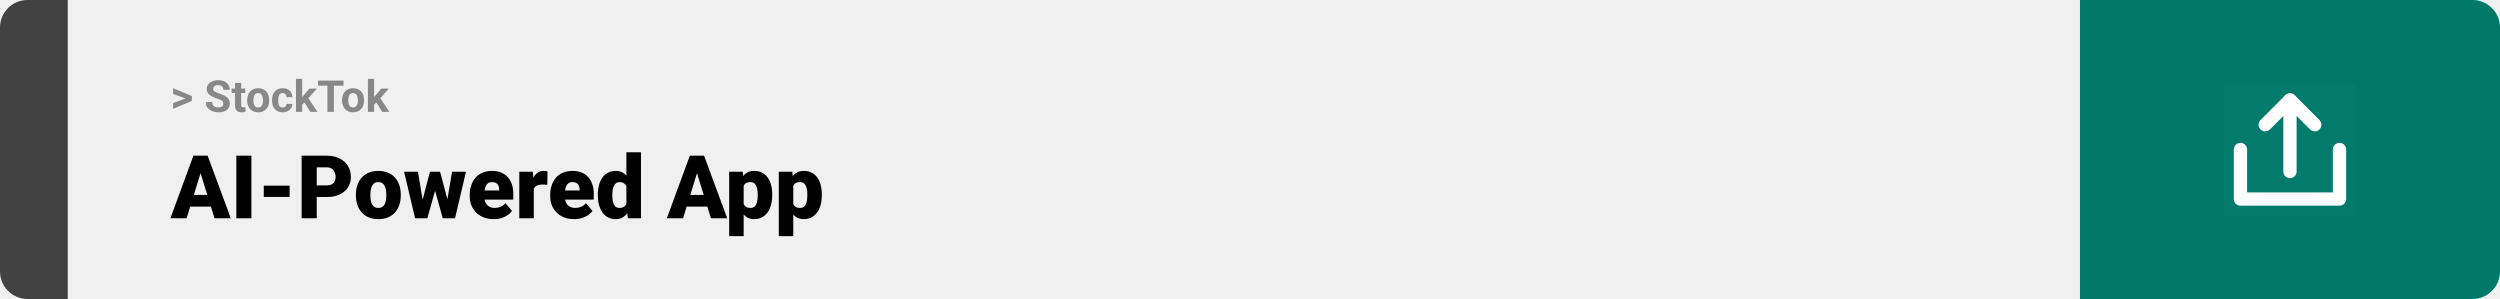
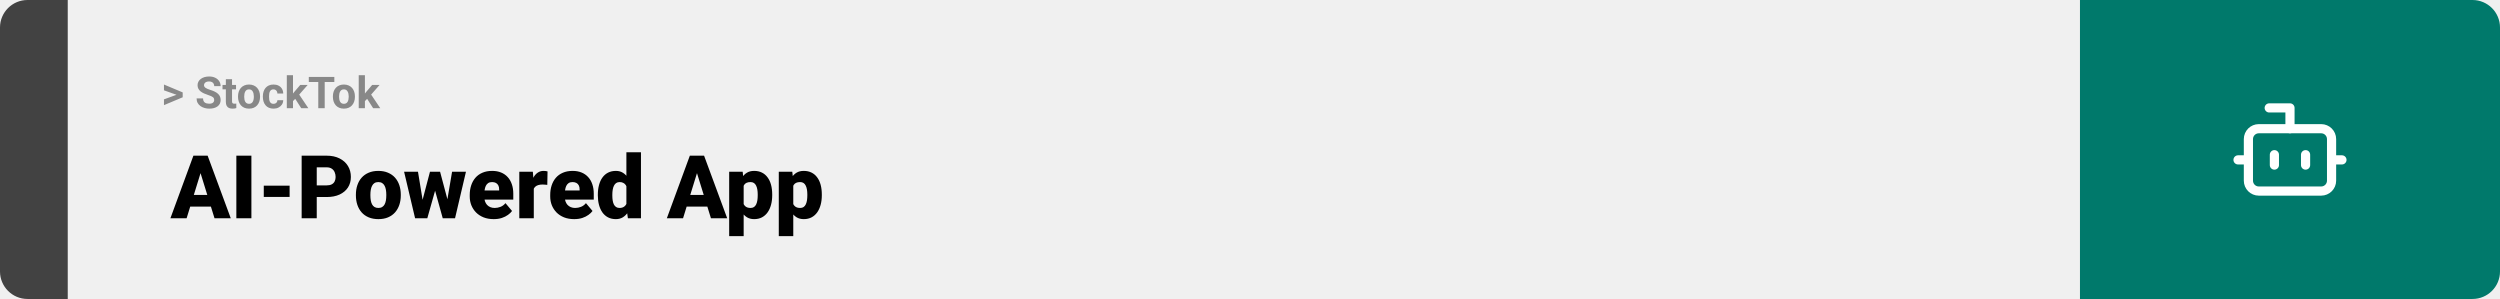
<svg xmlns="http://www.w3.org/2000/svg" width="1363" height="163" viewBox="0 0 1363 163" fill="none">
-   <path d="M0 15C0 6.716 6.716 0 15 0H37V163H15C6.716 163 0 156.284 0 148V15Z" fill="#424242" />
-   <rect width="1097" height="163" transform="translate(37)" fill="#F0F0F0" />
-   <path d="M101.906 53.922L94.394 51.238V48.086L104.602 52.375V54.637L101.906 53.922ZM94.394 56.172L101.918 53.43L104.602 52.785V55.035L94.394 59.324V56.172ZM121.781 56.535C121.781 56.23 121.734 55.957 121.641 55.715C121.555 55.465 121.391 55.238 121.148 55.035C120.906 54.824 120.566 54.617 120.129 54.414C119.691 54.211 119.125 54 118.43 53.781C117.656 53.531 116.922 53.25 116.227 52.938C115.539 52.625 114.93 52.262 114.398 51.848C113.875 51.426 113.461 50.938 113.156 50.383C112.859 49.828 112.711 49.184 112.711 48.449C112.711 47.738 112.867 47.094 113.18 46.516C113.492 45.93 113.93 45.43 114.492 45.016C115.055 44.594 115.719 44.27 116.484 44.043C117.258 43.816 118.105 43.703 119.027 43.703C120.285 43.703 121.383 43.93 122.32 44.383C123.258 44.836 123.984 45.457 124.5 46.246C125.023 47.035 125.285 47.938 125.285 48.953H121.793C121.793 48.453 121.688 48.016 121.477 47.641C121.273 47.258 120.961 46.957 120.539 46.738C120.125 46.52 119.602 46.41 118.969 46.41C118.359 46.41 117.852 46.504 117.445 46.691C117.039 46.871 116.734 47.117 116.531 47.43C116.328 47.734 116.227 48.078 116.227 48.461C116.227 48.75 116.297 49.012 116.438 49.246C116.586 49.48 116.805 49.699 117.094 49.902C117.383 50.105 117.738 50.297 118.16 50.477C118.582 50.656 119.07 50.832 119.625 51.004C120.555 51.285 121.371 51.602 122.074 51.953C122.785 52.305 123.379 52.699 123.855 53.137C124.332 53.574 124.691 54.07 124.934 54.625C125.176 55.18 125.297 55.809 125.297 56.512C125.297 57.254 125.152 57.918 124.863 58.504C124.574 59.09 124.156 59.586 123.609 59.992C123.062 60.398 122.41 60.707 121.652 60.918C120.895 61.129 120.047 61.234 119.109 61.234C118.266 61.234 117.434 61.125 116.613 60.906C115.793 60.68 115.047 60.34 114.375 59.887C113.711 59.434 113.18 58.855 112.781 58.152C112.383 57.449 112.184 56.617 112.184 55.656H115.711C115.711 56.188 115.793 56.637 115.957 57.004C116.121 57.371 116.352 57.668 116.648 57.895C116.953 58.121 117.312 58.285 117.727 58.387C118.148 58.488 118.609 58.539 119.109 58.539C119.719 58.539 120.219 58.453 120.609 58.281C121.008 58.109 121.301 57.871 121.488 57.566C121.684 57.262 121.781 56.918 121.781 56.535ZM133.688 48.32V50.711H126.305V48.32H133.688ZM128.133 45.191H131.508V57.18C131.508 57.547 131.555 57.828 131.648 58.023C131.75 58.219 131.898 58.355 132.094 58.434C132.289 58.504 132.535 58.539 132.832 58.539C133.043 58.539 133.23 58.531 133.395 58.516C133.566 58.492 133.711 58.469 133.828 58.445L133.84 60.93C133.551 61.023 133.238 61.098 132.902 61.152C132.566 61.207 132.195 61.234 131.789 61.234C131.047 61.234 130.398 61.113 129.844 60.871C129.297 60.621 128.875 60.223 128.578 59.676C128.281 59.129 128.133 58.41 128.133 57.52V45.191ZM134.766 54.789V54.543C134.766 53.613 134.898 52.758 135.164 51.977C135.43 51.188 135.816 50.504 136.324 49.926C136.832 49.348 137.457 48.898 138.199 48.578C138.941 48.25 139.793 48.086 140.754 48.086C141.715 48.086 142.57 48.25 143.32 48.578C144.07 48.898 144.699 49.348 145.207 49.926C145.723 50.504 146.113 51.188 146.379 51.977C146.645 52.758 146.777 53.613 146.777 54.543V54.789C146.777 55.711 146.645 56.566 146.379 57.355C146.113 58.137 145.723 58.82 145.207 59.406C144.699 59.984 144.074 60.434 143.332 60.754C142.59 61.074 141.738 61.234 140.777 61.234C139.816 61.234 138.961 61.074 138.211 60.754C137.469 60.434 136.84 59.984 136.324 59.406C135.816 58.82 135.43 58.137 135.164 57.355C134.898 56.566 134.766 55.711 134.766 54.789ZM138.141 54.543V54.789C138.141 55.32 138.188 55.816 138.281 56.277C138.375 56.738 138.523 57.145 138.727 57.496C138.938 57.84 139.211 58.109 139.547 58.305C139.883 58.5 140.293 58.598 140.777 58.598C141.246 58.598 141.648 58.5 141.984 58.305C142.32 58.109 142.59 57.84 142.793 57.496C142.996 57.145 143.145 56.738 143.238 56.277C143.34 55.816 143.391 55.32 143.391 54.789V54.543C143.391 54.027 143.34 53.543 143.238 53.09C143.145 52.629 142.992 52.223 142.781 51.871C142.578 51.512 142.309 51.23 141.973 51.027C141.637 50.824 141.23 50.723 140.754 50.723C140.277 50.723 139.871 50.824 139.535 51.027C139.207 51.23 138.938 51.512 138.727 51.871C138.523 52.223 138.375 52.629 138.281 53.09C138.188 53.543 138.141 54.027 138.141 54.543ZM154.09 58.598C154.504 58.598 154.871 58.52 155.191 58.363C155.512 58.199 155.762 57.973 155.941 57.684C156.129 57.387 156.227 57.039 156.234 56.641H159.41C159.402 57.531 159.164 58.324 158.695 59.02C158.227 59.707 157.598 60.25 156.809 60.648C156.02 61.039 155.137 61.234 154.16 61.234C153.176 61.234 152.316 61.07 151.582 60.742C150.855 60.414 150.25 59.961 149.766 59.383C149.281 58.797 148.918 58.117 148.676 57.344C148.434 56.562 148.312 55.727 148.312 54.836V54.496C148.312 53.598 148.434 52.762 148.676 51.988C148.918 51.207 149.281 50.527 149.766 49.949C150.25 49.363 150.855 48.906 151.582 48.578C152.309 48.25 153.16 48.086 154.137 48.086C155.176 48.086 156.086 48.285 156.867 48.684C157.656 49.082 158.273 49.652 158.719 50.395C159.172 51.129 159.402 52 159.41 53.008H156.234C156.227 52.586 156.137 52.203 155.965 51.859C155.801 51.516 155.559 51.242 155.238 51.039C154.926 50.828 154.539 50.723 154.078 50.723C153.586 50.723 153.184 50.828 152.871 51.039C152.559 51.242 152.316 51.523 152.145 51.883C151.973 52.234 151.852 52.637 151.781 53.09C151.719 53.535 151.688 54.004 151.688 54.496V54.836C151.688 55.328 151.719 55.801 151.781 56.254C151.844 56.707 151.961 57.109 152.133 57.461C152.312 57.812 152.559 58.09 152.871 58.293C153.184 58.496 153.59 58.598 154.09 58.598ZM164.742 42.988V61H161.367V42.988H164.742ZM172.734 48.32L167.227 54.602L164.273 57.59L163.043 55.152L165.387 52.176L168.68 48.32H172.734ZM169.23 61L165.48 55.141L167.812 53.102L173.121 61H169.23ZM182.027 43.938V61H178.523V43.938H182.027ZM187.277 43.938V46.691H173.355V43.938H187.277ZM186.492 54.789V54.543C186.492 53.613 186.625 52.758 186.891 51.977C187.156 51.188 187.543 50.504 188.051 49.926C188.559 49.348 189.184 48.898 189.926 48.578C190.668 48.25 191.52 48.086 192.48 48.086C193.441 48.086 194.297 48.25 195.047 48.578C195.797 48.898 196.426 49.348 196.934 49.926C197.449 50.504 197.84 51.188 198.105 51.977C198.371 52.758 198.504 53.613 198.504 54.543V54.789C198.504 55.711 198.371 56.566 198.105 57.355C197.84 58.137 197.449 58.82 196.934 59.406C196.426 59.984 195.801 60.434 195.059 60.754C194.316 61.074 193.465 61.234 192.504 61.234C191.543 61.234 190.688 61.074 189.938 60.754C189.195 60.434 188.566 59.984 188.051 59.406C187.543 58.82 187.156 58.137 186.891 57.355C186.625 56.566 186.492 55.711 186.492 54.789ZM189.867 54.543V54.789C189.867 55.32 189.914 55.816 190.008 56.277C190.102 56.738 190.25 57.145 190.453 57.496C190.664 57.84 190.938 58.109 191.273 58.305C191.609 58.5 192.02 58.598 192.504 58.598C192.973 58.598 193.375 58.5 193.711 58.305C194.047 58.109 194.316 57.84 194.52 57.496C194.723 57.145 194.871 56.738 194.965 56.277C195.066 55.816 195.117 55.32 195.117 54.789V54.543C195.117 54.027 195.066 53.543 194.965 53.09C194.871 52.629 194.719 52.223 194.508 51.871C194.305 51.512 194.035 51.23 193.699 51.027C193.363 50.824 192.957 50.723 192.48 50.723C192.004 50.723 191.598 50.824 191.262 51.027C190.934 51.23 190.664 51.512 190.453 51.871C190.25 52.223 190.102 52.629 190.008 53.09C189.914 53.543 189.867 54.027 189.867 54.543ZM203.953 42.988V61H200.578V42.988H203.953ZM211.945 48.32L206.438 54.602L203.484 57.59L202.254 55.152L204.598 52.176L207.891 48.32H211.945ZM208.441 61L204.691 55.141L207.023 53.102L212.332 61H208.441Z" fill="#888888" />
-   <path d="M110.062 92.047L101.742 119H92.906L105.445 84.875H111.047L110.062 92.047ZM116.953 119L108.609 92.047L107.531 84.875H113.203L125.812 119H116.953ZM116.625 106.273V112.625H99.117V106.273H116.625ZM137.062 84.875V119H128.859V84.875H137.062ZM157.898 101.234V107.352H143.812V101.234H157.898ZM178.078 107.422H169.594V101.07H178.078C179.234 101.07 180.172 100.875 180.891 100.484C181.609 100.094 182.133 99.555 182.461 98.867C182.805 98.164 182.977 97.375 182.977 96.5C182.977 95.562 182.805 94.695 182.461 93.898C182.133 93.102 181.609 92.461 180.891 91.977C180.172 91.477 179.234 91.227 178.078 91.227H172.688V119H164.461V84.875H178.078C180.812 84.875 183.164 85.375 185.133 86.375C187.117 87.375 188.641 88.75 189.703 90.5C190.766 92.234 191.297 94.219 191.297 96.453C191.297 98.656 190.766 100.578 189.703 102.219C188.641 103.859 187.117 105.141 185.133 106.062C183.164 106.969 180.812 107.422 178.078 107.422ZM194.039 106.578V106.086C194.039 104.227 194.305 102.516 194.836 100.953C195.367 99.375 196.148 98.008 197.18 96.852C198.211 95.695 199.484 94.797 201 94.156C202.516 93.5 204.266 93.172 206.25 93.172C208.25 93.172 210.008 93.5 211.523 94.156C213.055 94.797 214.336 95.695 215.367 96.852C216.398 98.008 217.18 99.375 217.711 100.953C218.242 102.516 218.508 104.227 218.508 106.086V106.578C218.508 108.422 218.242 110.133 217.711 111.711C217.18 113.273 216.398 114.641 215.367 115.812C214.336 116.969 213.062 117.867 211.547 118.508C210.031 119.148 208.281 119.469 206.297 119.469C204.312 119.469 202.555 119.148 201.023 118.508C199.492 117.867 198.211 116.969 197.18 115.812C196.148 114.641 195.367 113.273 194.836 111.711C194.305 110.133 194.039 108.422 194.039 106.578ZM201.938 106.086V106.578C201.938 107.531 202.008 108.422 202.148 109.25C202.289 110.078 202.523 110.805 202.852 111.43C203.18 112.039 203.625 112.516 204.188 112.859C204.75 113.203 205.453 113.375 206.297 113.375C207.125 113.375 207.812 113.203 208.359 112.859C208.922 112.516 209.367 112.039 209.695 111.43C210.023 110.805 210.258 110.078 210.398 109.25C210.539 108.422 210.609 107.531 210.609 106.578V106.086C210.609 105.164 210.539 104.297 210.398 103.484C210.258 102.656 210.023 101.93 209.695 101.305C209.367 100.664 208.922 100.164 208.359 99.805C207.797 99.445 207.094 99.266 206.25 99.266C205.422 99.266 204.727 99.445 204.164 99.805C203.617 100.164 203.18 100.664 202.852 101.305C202.523 101.93 202.289 102.656 202.148 103.484C202.008 104.297 201.938 105.164 201.938 106.086ZM229.734 111.453L234.422 93.641H239.367L237.609 102.57L232.969 119H229.008L229.734 111.453ZM227.883 93.641L230.789 111.312L231.117 119H226.312L220.312 93.641H227.883ZM243.539 110.938L246.469 93.641H254.039L248.086 119H243.281L243.539 110.938ZM239.93 93.641L244.664 111.406L245.391 119H241.383L236.836 102.617L235.148 93.641H239.93ZM269.18 119.469C267.117 119.469 265.273 119.148 263.648 118.508C262.023 117.852 260.648 116.953 259.523 115.812C258.414 114.672 257.562 113.359 256.969 111.875C256.391 110.391 256.102 108.82 256.102 107.164V106.273C256.102 104.414 256.359 102.695 256.875 101.117C257.391 99.523 258.156 98.133 259.172 96.945C260.188 95.758 261.461 94.836 262.992 94.18C264.523 93.508 266.305 93.172 268.336 93.172C270.133 93.172 271.742 93.461 273.164 94.039C274.586 94.617 275.789 95.445 276.773 96.523C277.773 97.602 278.531 98.906 279.047 100.438C279.578 101.969 279.844 103.688 279.844 105.594V108.805H259.125V103.859H272.133V103.25C272.148 102.406 272 101.688 271.688 101.094C271.391 100.5 270.953 100.047 270.375 99.734C269.797 99.422 269.094 99.266 268.266 99.266C267.406 99.266 266.695 99.453 266.133 99.828C265.586 100.203 265.156 100.719 264.844 101.375C264.547 102.016 264.336 102.758 264.211 103.602C264.086 104.445 264.023 105.336 264.023 106.273V107.164C264.023 108.102 264.148 108.953 264.398 109.719C264.664 110.484 265.039 111.141 265.523 111.688C266.023 112.219 266.617 112.633 267.305 112.93C268.008 113.227 268.805 113.375 269.695 113.375C270.773 113.375 271.836 113.172 272.883 112.766C273.93 112.359 274.828 111.688 275.578 110.75L279.164 115.016C278.648 115.75 277.914 116.461 276.961 117.148C276.023 117.836 274.898 118.398 273.586 118.836C272.273 119.258 270.805 119.469 269.18 119.469ZM291.023 99.922V119H283.125V93.641H290.508L291.023 99.922ZM298.523 93.453L298.383 100.789C298.07 100.758 297.648 100.719 297.117 100.672C296.586 100.625 296.141 100.602 295.781 100.602C294.859 100.602 294.062 100.711 293.391 100.93C292.734 101.133 292.188 101.445 291.75 101.867C291.328 102.273 291.016 102.789 290.812 103.414C290.625 104.039 290.539 104.766 290.555 105.594L289.125 104.656C289.125 102.953 289.289 101.406 289.617 100.016C289.961 98.609 290.445 97.398 291.07 96.383C291.695 95.352 292.453 94.562 293.344 94.016C294.234 93.453 295.234 93.172 296.344 93.172C296.734 93.172 297.117 93.195 297.492 93.242C297.883 93.289 298.227 93.359 298.523 93.453ZM313.055 119.469C310.992 119.469 309.148 119.148 307.523 118.508C305.898 117.852 304.523 116.953 303.398 115.812C302.289 114.672 301.438 113.359 300.844 111.875C300.266 110.391 299.977 108.82 299.977 107.164V106.273C299.977 104.414 300.234 102.695 300.75 101.117C301.266 99.523 302.031 98.133 303.047 96.945C304.062 95.758 305.336 94.836 306.867 94.18C308.398 93.508 310.18 93.172 312.211 93.172C314.008 93.172 315.617 93.461 317.039 94.039C318.461 94.617 319.664 95.445 320.648 96.523C321.648 97.602 322.406 98.906 322.922 100.438C323.453 101.969 323.719 103.688 323.719 105.594V108.805H303V103.859H316.008V103.25C316.023 102.406 315.875 101.688 315.562 101.094C315.266 100.5 314.828 100.047 314.25 99.734C313.672 99.422 312.969 99.266 312.141 99.266C311.281 99.266 310.57 99.453 310.008 99.828C309.461 100.203 309.031 100.719 308.719 101.375C308.422 102.016 308.211 102.758 308.086 103.602C307.961 104.445 307.898 105.336 307.898 106.273V107.164C307.898 108.102 308.023 108.953 308.273 109.719C308.539 110.484 308.914 111.141 309.398 111.688C309.898 112.219 310.492 112.633 311.18 112.93C311.883 113.227 312.68 113.375 313.57 113.375C314.648 113.375 315.711 113.172 316.758 112.766C317.805 112.359 318.703 111.688 319.453 110.75L323.039 115.016C322.523 115.75 321.789 116.461 320.836 117.148C319.898 117.836 318.773 118.398 317.461 118.836C316.148 119.258 314.68 119.469 313.055 119.469ZM341.508 113.188V83H349.453V119H342.328L341.508 113.188ZM325.945 106.625V106.133C325.945 104.211 326.156 102.461 326.578 100.883C327 99.289 327.625 97.922 328.453 96.781C329.281 95.625 330.312 94.734 331.547 94.109C332.781 93.484 334.203 93.172 335.812 93.172C337.25 93.172 338.508 93.508 339.586 94.18C340.664 94.836 341.586 95.758 342.352 96.945C343.117 98.133 343.742 99.523 344.227 101.117C344.711 102.695 345.078 104.398 345.328 106.227V106.812C345.078 108.531 344.711 110.156 344.227 111.688C343.742 113.203 343.117 114.547 342.352 115.719C341.586 116.891 340.656 117.812 339.562 118.484C338.484 119.141 337.219 119.469 335.766 119.469C334.156 119.469 332.734 119.148 331.5 118.508C330.281 117.867 329.258 116.969 328.43 115.812C327.617 114.656 327 113.297 326.578 111.734C326.156 110.172 325.945 108.469 325.945 106.625ZM333.844 106.133V106.625C333.844 107.578 333.906 108.461 334.031 109.273C334.156 110.086 334.367 110.805 334.664 111.43C334.977 112.039 335.383 112.516 335.883 112.859C336.398 113.203 337.031 113.375 337.781 113.375C338.797 113.375 339.633 113.133 340.289 112.648C340.961 112.164 341.453 111.477 341.766 110.586C342.094 109.695 342.234 108.648 342.188 107.445V105.594C342.219 104.562 342.148 103.656 341.977 102.875C341.805 102.078 341.531 101.414 341.156 100.883C340.797 100.352 340.336 99.953 339.773 99.688C339.227 99.406 338.578 99.266 337.828 99.266C337.094 99.266 336.469 99.438 335.953 99.781C335.453 100.125 335.047 100.609 334.734 101.234C334.422 101.844 334.195 102.57 334.055 103.414C333.914 104.242 333.844 105.148 333.844 106.133ZM380.719 92.047L372.398 119H363.562L376.102 84.875H381.703L380.719 92.047ZM387.609 119L379.266 92.047L378.188 84.875H383.859L396.469 119H387.609ZM387.281 106.273V112.625H369.773V106.273H387.281ZM405.445 98.516V128.75H397.547V93.641H404.906L405.445 98.516ZM421.008 106.016V106.508C421.008 108.352 420.797 110.062 420.375 111.641C419.953 113.219 419.328 114.594 418.5 115.766C417.672 116.938 416.641 117.852 415.406 118.508C414.188 119.148 412.773 119.469 411.164 119.469C409.648 119.469 408.344 119.133 407.25 118.461C406.156 117.789 405.242 116.859 404.508 115.672C403.773 114.484 403.18 113.125 402.727 111.594C402.273 110.062 401.914 108.445 401.648 106.742V106.109C401.914 104.281 402.273 102.586 402.727 101.023C403.18 99.445 403.773 98.07 404.508 96.898C405.242 95.727 406.148 94.812 407.227 94.156C408.32 93.5 409.625 93.172 411.141 93.172C412.75 93.172 414.164 93.477 415.383 94.086C416.617 94.695 417.648 95.57 418.477 96.711C419.32 97.836 419.953 99.188 420.375 100.766C420.797 102.344 421.008 104.094 421.008 106.016ZM413.109 106.508V106.016C413.109 105.031 413.039 104.133 412.898 103.32C412.758 102.492 412.531 101.773 412.219 101.164C411.922 100.555 411.523 100.086 411.023 99.758C410.523 99.43 409.906 99.266 409.172 99.266C408.328 99.266 407.617 99.398 407.039 99.664C406.477 99.914 406.023 100.305 405.68 100.836C405.352 101.352 405.117 102 404.977 102.781C404.852 103.547 404.797 104.445 404.812 105.477V107.398C404.781 108.586 404.898 109.633 405.164 110.539C405.43 111.43 405.891 112.125 406.547 112.625C407.203 113.125 408.094 113.375 409.219 113.375C409.969 113.375 410.594 113.203 411.094 112.859C411.594 112.5 411.992 112.008 412.289 111.383C412.586 110.742 412.797 110.008 412.922 109.18C413.047 108.352 413.109 107.461 413.109 106.508ZM432.492 98.516V128.75H424.594V93.641H431.953L432.492 98.516ZM448.055 106.016V106.508C448.055 108.352 447.844 110.062 447.422 111.641C447 113.219 446.375 114.594 445.547 115.766C444.719 116.938 443.688 117.852 442.453 118.508C441.234 119.148 439.82 119.469 438.211 119.469C436.695 119.469 435.391 119.133 434.297 118.461C433.203 117.789 432.289 116.859 431.555 115.672C430.82 114.484 430.227 113.125 429.773 111.594C429.32 110.062 428.961 108.445 428.695 106.742V106.109C428.961 104.281 429.32 102.586 429.773 101.023C430.227 99.445 430.82 98.07 431.555 96.898C432.289 95.727 433.195 94.812 434.273 94.156C435.367 93.5 436.672 93.172 438.188 93.172C439.797 93.172 441.211 93.477 442.43 94.086C443.664 94.695 444.695 95.57 445.523 96.711C446.367 97.836 447 99.188 447.422 100.766C447.844 102.344 448.055 104.094 448.055 106.016ZM440.156 106.508V106.016C440.156 105.031 440.086 104.133 439.945 103.32C439.805 102.492 439.578 101.773 439.266 101.164C438.969 100.555 438.57 100.086 438.07 99.758C437.57 99.43 436.953 99.266 436.219 99.266C435.375 99.266 434.664 99.398 434.086 99.664C433.523 99.914 433.07 100.305 432.727 100.836C432.398 101.352 432.164 102 432.023 102.781C431.898 103.547 431.844 104.445 431.859 105.477V107.398C431.828 108.586 431.945 109.633 432.211 110.539C432.477 111.43 432.938 112.125 433.594 112.625C434.25 113.125 435.141 113.375 436.266 113.375C437.016 113.375 437.641 113.203 438.141 112.859C438.641 112.5 439.039 112.008 439.336 111.383C439.633 110.742 439.844 110.008 439.969 109.18C440.094 108.352 440.156 107.461 440.156 106.508Z" fill="black" />
-   <path d="M1134 0H1348C1356.28 0 1363 6.716 1363 15V148C1363 156.284 1356.28 163 1348 163H1134V0Z" fill="#00796B" />
-   <path d="M1212.5 117.5L1212.5 45.5L1284.5 45.5L1284.5 117.5L1212.5 117.5Z" fill="white" fill-opacity="0.01" />
-   <path d="M1221.5 81.513L1221.5 108.5L1275.5 108.5L1275.5 81.5" stroke="white" stroke-width="7.24" stroke-linecap="round" stroke-linejoin="round" />
-   <path d="M1262 68L1248.5 54.5L1235 68" stroke="white" stroke-width="7.24" stroke-linecap="round" stroke-linejoin="round" />
-   <path d="M1248.49 93.5L1248.49 54.5" stroke="white" stroke-width="7.24" stroke-linecap="round" stroke-linejoin="round" />
+   <g clip-path="url(#clip0_410_2)">
+     <path d="M0 15C0 6.716 6.716 0 15 0H37V163H15C6.716 163 0 156.284 0 148V15Z" fill="#424242" />
+     <path d="M1134 0H37V163H1134V0Z" fill="#F0F0F0" />
+     <path d="M110.062 92.047L101.742 119H92.906L105.445 84.875H111.047L110.062 92.047ZM116.953 119L108.609 92.047L107.531 84.875H113.203L125.812 119H116.953ZM116.625 106.273V112.625H99.117V106.273H116.625ZM137.062 84.875V119H128.859V84.875H137.062ZM157.898 101.234V107.352H143.812V101.234H157.898ZM178.078 107.422H169.594V101.07H178.078C179.234 101.07 180.172 100.875 180.891 100.484C181.609 100.094 182.133 99.555 182.461 98.867C182.805 98.164 182.977 97.375 182.977 96.5C182.977 95.562 182.805 94.695 182.461 93.898C182.133 93.102 181.609 92.461 180.891 91.977C180.172 91.477 179.234 91.227 178.078 91.227H172.688V119H164.461V84.875H178.078C180.812 84.875 183.164 85.375 185.133 86.375C187.117 87.375 188.641 88.75 189.703 90.5C190.766 92.234 191.297 94.219 191.297 96.453C191.297 98.656 190.766 100.578 189.703 102.219C188.641 103.859 187.117 105.141 185.133 106.062C183.164 106.969 180.812 107.422 178.078 107.422ZM194.039 106.578V106.086C194.039 104.227 194.305 102.516 194.836 100.953C195.367 99.375 196.148 98.008 197.18 96.852C198.211 95.695 199.484 94.797 201 94.156C202.516 93.5 204.266 93.172 206.25 93.172C208.25 93.172 210.008 93.5 211.523 94.156C213.055 94.797 214.336 95.695 215.367 96.852C216.398 98.008 217.18 99.375 217.711 100.953C218.242 102.516 218.508 104.227 218.508 106.086V106.578C218.508 108.422 218.242 110.133 217.711 111.711C217.18 113.273 216.398 114.641 215.367 115.812C214.336 116.969 213.062 117.867 211.547 118.508C210.031 119.148 208.281 119.469 206.297 119.469C204.312 119.469 202.555 119.148 201.023 118.508C199.492 117.867 198.211 116.969 197.18 115.812C196.148 114.641 195.367 113.273 194.836 111.711C194.305 110.133 194.039 108.422 194.039 106.578ZM201.938 106.086V106.578C201.938 107.531 202.008 108.422 202.148 109.25C202.289 110.078 202.523 110.805 202.852 111.43C203.18 112.039 203.625 112.516 204.188 112.859C204.75 113.203 205.453 113.375 206.297 113.375C207.125 113.375 207.812 113.203 208.359 112.859C208.922 112.516 209.367 112.039 209.695 111.43C210.023 110.805 210.258 110.078 210.398 109.25C210.539 108.422 210.609 107.531 210.609 106.578V106.086C210.609 105.164 210.539 104.297 210.398 103.484C210.258 102.656 210.023 101.93 209.695 101.305C209.367 100.664 208.922 100.164 208.359 99.805C207.797 99.445 207.094 99.266 206.25 99.266C205.422 99.266 204.727 99.445 204.164 99.805C203.617 100.164 203.18 100.664 202.852 101.305C202.523 101.93 202.289 102.656 202.148 103.484C202.008 104.297 201.938 105.164 201.938 106.086ZM229.734 111.453L234.422 93.641H239.367L237.609 102.57L232.969 119H229.008L229.734 111.453ZM227.883 93.641L230.789 111.312L231.117 119H226.312L220.312 93.641H227.883ZM243.539 110.938L246.469 93.641H254.039L248.086 119H243.281L243.539 110.938ZM239.93 93.641L244.664 111.406L245.391 119H241.383L236.836 102.617L235.148 93.641H239.93ZM269.18 119.469C267.117 119.469 265.273 119.148 263.648 118.508C262.023 117.852 260.648 116.953 259.523 115.812C258.414 114.672 257.562 113.359 256.969 111.875C256.391 110.391 256.102 108.82 256.102 107.164V106.273C256.102 104.414 256.359 102.695 256.875 101.117C257.391 99.523 258.156 98.133 259.172 96.945C260.188 95.758 261.461 94.836 262.992 94.18C264.523 93.508 266.305 93.172 268.336 93.172C270.133 93.172 271.742 93.461 273.164 94.039C274.586 94.617 275.789 95.445 276.773 96.523C277.773 97.602 278.531 98.906 279.047 100.438C279.578 101.969 279.844 103.688 279.844 105.594V108.805H259.125V103.859H272.133V103.25C272.148 102.406 272 101.688 271.688 101.094C271.391 100.5 270.953 100.047 270.375 99.734C269.797 99.422 269.094 99.266 268.266 99.266C267.406 99.266 266.695 99.453 266.133 99.828C265.586 100.203 265.156 100.719 264.844 101.375C264.547 102.016 264.336 102.758 264.211 103.602C264.086 104.445 264.023 105.336 264.023 106.273V107.164C264.023 108.102 264.148 108.953 264.398 109.719C264.664 110.484 265.039 111.141 265.523 111.688C266.023 112.219 266.617 112.633 267.305 112.93C268.008 113.227 268.805 113.375 269.695 113.375C270.773 113.375 271.836 113.172 272.883 112.766C273.93 112.359 274.828 111.688 275.578 110.75L279.164 115.016C278.648 115.75 277.914 116.461 276.961 117.148C276.023 117.836 274.898 118.398 273.586 118.836C272.273 119.258 270.805 119.469 269.18 119.469ZM291.023 99.922V119H283.125V93.641H290.508L291.023 99.922ZM298.523 93.453L298.383 100.789C298.07 100.758 297.648 100.719 297.117 100.672C296.586 100.625 296.141 100.602 295.781 100.602C294.859 100.602 294.062 100.711 293.391 100.93C292.734 101.133 292.188 101.445 291.75 101.867C291.328 102.273 291.016 102.789 290.812 103.414C290.625 104.039 290.539 104.766 290.555 105.594L289.125 104.656C289.125 102.953 289.289 101.406 289.617 100.016C289.961 98.609 290.445 97.398 291.07 96.383C291.695 95.352 292.453 94.562 293.344 94.016C294.234 93.453 295.234 93.172 296.344 93.172C296.734 93.172 297.117 93.195 297.492 93.242C297.883 93.289 298.227 93.359 298.523 93.453ZM313.055 119.469C310.992 119.469 309.148 119.148 307.523 118.508C305.898 117.852 304.523 116.953 303.398 115.812C302.289 114.672 301.438 113.359 300.844 111.875C300.266 110.391 299.977 108.82 299.977 107.164V106.273C299.977 104.414 300.234 102.695 300.75 101.117C301.266 99.523 302.031 98.133 303.047 96.945C304.062 95.758 305.336 94.836 306.867 94.18C308.398 93.508 310.18 93.172 312.211 93.172C314.008 93.172 315.617 93.461 317.039 94.039C318.461 94.617 319.664 95.445 320.648 96.523C321.648 97.602 322.406 98.906 322.922 100.438C323.453 101.969 323.719 103.688 323.719 105.594V108.805H303V103.859H316.008V103.25C316.023 102.406 315.875 101.688 315.562 101.094C315.266 100.5 314.828 100.047 314.25 99.734C313.672 99.422 312.969 99.266 312.141 99.266C311.281 99.266 310.57 99.453 310.008 99.828C309.461 100.203 309.031 100.719 308.719 101.375C308.422 102.016 308.211 102.758 308.086 103.602C307.961 104.445 307.898 105.336 307.898 106.273V107.164C307.898 108.102 308.023 108.953 308.273 109.719C308.539 110.484 308.914 111.141 309.398 111.688C309.898 112.219 310.492 112.633 311.18 112.93C311.883 113.227 312.68 113.375 313.57 113.375C314.648 113.375 315.711 113.172 316.758 112.766C317.805 112.359 318.703 111.688 319.453 110.75L323.039 115.016C322.523 115.75 321.789 116.461 320.836 117.148C319.898 117.836 318.773 118.398 317.461 118.836C316.148 119.258 314.68 119.469 313.055 119.469ZM341.508 113.188V83H349.453V119H342.328L341.508 113.188ZM325.945 106.625V106.133C325.945 104.211 326.156 102.461 326.578 100.883C327 99.289 327.625 97.922 328.453 96.781C329.281 95.625 330.312 94.734 331.547 94.109C332.781 93.484 334.203 93.172 335.812 93.172C337.25 93.172 338.508 93.508 339.586 94.18C340.664 94.836 341.586 95.758 342.352 96.945C343.117 98.133 343.742 99.523 344.227 101.117C344.711 102.695 345.078 104.398 345.328 106.227V106.812C345.078 108.531 344.711 110.156 344.227 111.688C343.742 113.203 343.117 114.547 342.352 115.719C341.586 116.891 340.656 117.812 339.562 118.484C338.484 119.141 337.219 119.469 335.766 119.469C334.156 119.469 332.734 119.148 331.5 118.508C330.281 117.867 329.258 116.969 328.43 115.812C327.617 114.656 327 113.297 326.578 111.734C326.156 110.172 325.945 108.469 325.945 106.625ZM333.844 106.133V106.625C333.844 107.578 333.906 108.461 334.031 109.273C334.156 110.086 334.367 110.805 334.664 111.43C334.977 112.039 335.383 112.516 335.883 112.859C336.398 113.203 337.031 113.375 337.781 113.375C338.797 113.375 339.633 113.133 340.289 112.648C340.961 112.164 341.453 111.477 341.766 110.586C342.094 109.695 342.234 108.648 342.188 107.445V105.594C342.219 104.562 342.148 103.656 341.977 102.875C341.805 102.078 341.531 101.414 341.156 100.883C340.797 100.352 340.336 99.953 339.773 99.688C339.227 99.406 338.578 99.266 337.828 99.266C337.094 99.266 336.469 99.438 335.953 99.781C335.453 100.125 335.047 100.609 334.734 101.234C334.422 101.844 334.195 102.57 334.055 103.414C333.914 104.242 333.844 105.148 333.844 106.133ZM380.719 92.047L372.398 119H363.562L376.102 84.875H381.703L380.719 92.047ZM387.609 119L379.266 92.047L378.188 84.875H383.859L396.469 119H387.609ZM387.281 106.273V112.625H369.773V106.273H387.281ZM405.445 98.516V128.75H397.547V93.641H404.906L405.445 98.516ZM421.008 106.016V106.508C421.008 108.352 420.797 110.062 420.375 111.641C419.953 113.219 419.328 114.594 418.5 115.766C417.672 116.938 416.641 117.852 415.406 118.508C414.188 119.148 412.773 119.469 411.164 119.469C409.648 119.469 408.344 119.133 407.25 118.461C406.156 117.789 405.242 116.859 404.508 115.672C403.773 114.484 403.18 113.125 402.727 111.594C402.273 110.062 401.914 108.445 401.648 106.742V106.109C401.914 104.281 402.273 102.586 402.727 101.023C403.18 99.445 403.773 98.07 404.508 96.898C405.242 95.727 406.148 94.812 407.227 94.156C408.32 93.5 409.625 93.172 411.141 93.172C412.75 93.172 414.164 93.477 415.383 94.086C416.617 94.695 417.648 95.57 418.477 96.711C419.32 97.836 419.953 99.188 420.375 100.766C420.797 102.344 421.008 104.094 421.008 106.016ZM413.109 106.508V106.016C413.109 105.031 413.039 104.133 412.898 103.32C412.758 102.492 412.531 101.773 412.219 101.164C411.922 100.555 411.523 100.086 411.023 99.758C410.523 99.43 409.906 99.266 409.172 99.266C408.328 99.266 407.617 99.398 407.039 99.664C406.477 99.914 406.023 100.305 405.68 100.836C405.352 101.352 405.117 102 404.977 102.781C404.852 103.547 404.797 104.445 404.812 105.477V107.398C404.781 108.586 404.898 109.633 405.164 110.539C405.43 111.43 405.891 112.125 406.547 112.625C407.203 113.125 408.094 113.375 409.219 113.375C409.969 113.375 410.594 113.203 411.094 112.859C411.594 112.5 411.992 112.008 412.289 111.383C412.586 110.742 412.797 110.008 412.922 109.18C413.047 108.352 413.109 107.461 413.109 106.508ZM432.492 98.516V128.75H424.594V93.641H431.953L432.492 98.516ZM448.055 106.016V106.508C448.055 108.352 447.844 110.062 447.422 111.641C447 113.219 446.375 114.594 445.547 115.766C444.719 116.938 443.688 117.852 442.453 118.508C441.234 119.148 439.82 119.469 438.211 119.469C436.695 119.469 435.391 119.133 434.297 118.461C433.203 117.789 432.289 116.859 431.555 115.672C430.82 114.484 430.227 113.125 429.773 111.594C429.32 110.062 428.961 108.445 428.695 106.742V106.109C428.961 104.281 429.32 102.586 429.773 101.023C430.227 99.445 430.82 98.07 431.555 96.898C432.289 95.727 433.195 94.812 434.273 94.156C435.367 93.5 436.672 93.172 438.188 93.172C439.797 93.172 441.211 93.477 442.43 94.086C443.664 94.695 444.695 95.57 445.523 96.711C446.367 97.836 447 99.188 447.422 100.766C447.844 102.344 448.055 104.094 448.055 106.016ZM440.156 106.508V106.016C440.156 105.031 440.086 104.133 439.945 103.32C439.805 102.492 439.578 101.773 439.266 101.164C438.969 100.555 438.57 100.086 438.07 99.758C437.57 99.43 436.953 99.266 436.219 99.266C435.375 99.266 434.664 99.398 434.086 99.664C433.523 99.914 433.07 100.305 432.727 100.836C432.398 101.352 432.164 102 432.023 102.781C431.898 103.547 431.844 104.445 431.859 105.477V107.398C431.828 108.586 431.945 109.633 432.211 110.539C432.477 111.43 432.938 112.125 433.594 112.625C434.25 113.125 435.141 113.375 436.266 113.375C437.016 113.375 437.641 113.203 438.141 112.859C438.641 112.5 439.039 112.008 439.336 111.383C439.633 110.742 439.844 110.008 439.969 109.18C440.094 108.352 440.156 107.461 440.156 106.508Z" fill="black" />
+     <path d="M1134 0H1348C1356.28 0 1363 6.716 1363 15V148C1363 156.284 1356.28 163 1348 163H1134V0Z" fill="#00796B" />
+     <path d="M1248.5 70.167V58.833H1237.17" stroke="white" stroke-width="5" stroke-linecap="round" stroke-linejoin="round" />
+     <path d="M1265.5 70.167H1231.5C1228.37 70.167 1225.83 72.704 1225.83 75.833V98.5C1225.83 101.63 1228.37 104.167 1231.5 104.167H1265.5C1268.63 104.167 1271.17 101.63 1271.17 98.5V75.833C1271.17 72.704 1268.63 70.167 1265.5 70.167Z" stroke="white" stroke-width="5" stroke-linecap="round" stroke-linejoin="round" />
+     <path d="M1220.17 87.167H1225.83" stroke="white" stroke-width="5" stroke-linecap="round" stroke-linejoin="round" />
+     <path d="M1271.17 87.167H1276.83" stroke="white" stroke-width="5" stroke-linecap="round" stroke-linejoin="round" />
+     <path d="M1257 84.333V90" stroke="white" stroke-width="5" stroke-linecap="round" stroke-linejoin="round" />
+     <path d="M1240 84.333V90" stroke="white" stroke-width="5" stroke-linecap="round" stroke-linejoin="round" />
+     <path d="M96.906 51.922L89.394 49.238V46.086L99.602 50.375V52.637L96.906 51.922ZM89.394 54.172L96.918 51.43L99.602 50.785V53.035L89.394 57.324V54.172ZM116.781 54.535C116.781 54.23 116.734 53.957 116.641 53.715C116.555 53.465 116.391 53.238 116.148 53.035C115.906 52.824 115.566 52.617 115.129 52.414C114.691 52.211 114.125 52 113.43 51.781C112.656 51.531 111.922 51.25 111.227 50.938C110.539 50.625 109.93 50.262 109.398 49.848C108.875 49.426 108.461 48.938 108.156 48.383C107.859 47.828 107.711 47.184 107.711 46.449C107.711 45.738 107.867 45.094 108.18 44.516C108.492 43.93 108.93 43.43 109.492 43.016C110.055 42.594 110.719 42.27 111.484 42.043C112.258 41.816 113.105 41.703 114.027 41.703C115.285 41.703 116.383 41.93 117.32 42.383C118.258 42.836 118.984 43.457 119.5 44.246C120.023 45.035 120.285 45.938 120.285 46.953H116.793C116.793 46.453 116.688 46.016 116.477 45.641C116.273 45.258 115.961 44.957 115.539 44.738C115.125 44.52 114.602 44.41 113.969 44.41C113.359 44.41 112.852 44.504 112.445 44.691C112.039 44.871 111.734 45.117 111.531 45.43C111.328 45.734 111.227 46.078 111.227 46.461C111.227 46.75 111.297 47.012 111.438 47.246C111.586 47.48 111.805 47.699 112.094 47.902C112.383 48.105 112.738 48.297 113.16 48.477C113.582 48.656 114.07 48.832 114.625 49.004C115.555 49.285 116.371 49.602 117.074 49.953C117.785 50.305 118.379 50.699 118.855 51.137C119.332 51.574 119.691 52.07 119.934 52.625C120.176 53.18 120.297 53.809 120.297 54.512C120.297 55.254 120.152 55.918 119.863 56.504C119.574 57.09 119.156 57.586 118.609 57.992C118.062 58.398 117.41 58.707 116.652 58.918C115.895 59.129 115.047 59.234 114.109 59.234C113.266 59.234 112.434 59.125 111.613 58.906C110.793 58.68 110.047 58.34 109.375 57.887C108.711 57.434 108.18 56.855 107.781 56.152C107.383 55.449 107.184 54.617 107.184 53.656H110.711C110.711 54.188 110.793 54.637 110.957 55.004C111.121 55.371 111.352 55.668 111.648 55.895C111.953 56.121 112.312 56.285 112.727 56.387C113.148 56.488 113.609 56.539 114.109 56.539C114.719 56.539 115.219 56.453 115.609 56.281C116.008 56.109 116.301 55.871 116.488 55.566C116.684 55.262 116.781 54.918 116.781 54.535ZM128.688 46.32V48.711H121.305V46.32H128.688ZM123.133 43.191H126.508V55.18C126.508 55.547 126.555 55.828 126.648 56.023C126.75 56.219 126.898 56.355 127.094 56.434C127.289 56.504 127.535 56.539 127.832 56.539C128.043 56.539 128.23 56.531 128.395 56.516C128.566 56.492 128.711 56.469 128.828 56.445L128.84 58.93C128.551 59.023 128.238 59.098 127.902 59.152C127.566 59.207 127.195 59.234 126.789 59.234C126.047 59.234 125.398 59.113 124.844 58.871C124.297 58.621 123.875 58.223 123.578 57.676C123.281 57.129 123.133 56.41 123.133 55.52V43.191ZM129.766 52.789V52.543C129.766 51.613 129.898 50.758 130.164 49.977C130.43 49.188 130.816 48.504 131.324 47.926C131.832 47.348 132.457 46.898 133.199 46.578C133.941 46.25 134.793 46.086 135.754 46.086C136.715 46.086 137.57 46.25 138.32 46.578C139.07 46.898 139.699 47.348 140.207 47.926C140.723 48.504 141.113 49.188 141.379 49.977C141.645 50.758 141.777 51.613 141.777 52.543V52.789C141.777 53.711 141.645 54.566 141.379 55.355C141.113 56.137 140.723 56.82 140.207 57.406C139.699 57.984 139.074 58.434 138.332 58.754C137.59 59.074 136.738 59.234 135.777 59.234C134.816 59.234 133.961 59.074 133.211 58.754C132.469 58.434 131.84 57.984 131.324 57.406C130.816 56.82 130.43 56.137 130.164 55.355C129.898 54.566 129.766 53.711 129.766 52.789ZM133.141 52.543V52.789C133.141 53.32 133.188 53.816 133.281 54.277C133.375 54.738 133.523 55.145 133.727 55.496C133.938 55.84 134.211 56.109 134.547 56.305C134.883 56.5 135.293 56.598 135.777 56.598C136.246 56.598 136.648 56.5 136.984 56.305C137.32 56.109 137.59 55.84 137.793 55.496C137.996 55.145 138.145 54.738 138.238 54.277C138.34 53.816 138.391 53.32 138.391 52.789V52.543C138.391 52.027 138.34 51.543 138.238 51.09C138.145 50.629 137.992 50.223 137.781 49.871C137.578 49.512 137.309 49.23 136.973 49.027C136.637 48.824 136.23 48.723 135.754 48.723C135.277 48.723 134.871 48.824 134.535 49.027C134.207 49.23 133.938 49.512 133.727 49.871C133.523 50.223 133.375 50.629 133.281 51.09C133.188 51.543 133.141 52.027 133.141 52.543ZM149.09 56.598C149.504 56.598 149.871 56.52 150.191 56.363C150.512 56.199 150.762 55.973 150.941 55.684C151.129 55.387 151.227 55.039 151.234 54.641H154.41C154.402 55.531 154.164 56.324 153.695 57.02C153.227 57.707 152.598 58.25 151.809 58.648C151.02 59.039 150.137 59.234 149.16 59.234C148.176 59.234 147.316 59.07 146.582 58.742C145.855 58.414 145.25 57.961 144.766 57.383C144.281 56.797 143.918 56.117 143.676 55.344C143.434 54.562 143.312 53.727 143.312 52.836V52.496C143.312 51.598 143.434 50.762 143.676 49.988C143.918 49.207 144.281 48.527 144.766 47.949C145.25 47.363 145.855 46.906 146.582 46.578C147.309 46.25 148.16 46.086 149.137 46.086C150.176 46.086 151.086 46.285 151.867 46.684C152.656 47.082 153.273 47.652 153.719 48.395C154.172 49.129 154.402 50 154.41 51.008H151.234C151.227 50.586 151.137 50.203 150.965 49.859C150.801 49.516 150.559 49.242 150.238 49.039C149.926 48.828 149.539 48.723 149.078 48.723C148.586 48.723 148.184 48.828 147.871 49.039C147.559 49.242 147.316 49.523 147.145 49.883C146.973 50.234 146.852 50.637 146.781 51.09C146.719 51.535 146.688 52.004 146.688 52.496V52.836C146.688 53.328 146.719 53.801 146.781 54.254C146.844 54.707 146.961 55.109 147.133 55.461C147.312 55.812 147.559 56.09 147.871 56.293C148.184 56.496 148.59 56.598 149.09 56.598ZM159.742 40.988V59H156.367V40.988H159.742ZM167.734 46.32L162.227 52.602L159.273 55.59L158.043 53.152L160.387 50.176L163.68 46.32H167.734ZM164.23 59L160.48 53.141L162.812 51.102L168.121 59H164.23ZM177.027 41.938V59H173.523V41.938H177.027ZM182.277 41.938V44.691H168.355V41.938H182.277ZM181.492 52.789V52.543C181.492 51.613 181.625 50.758 181.891 49.977C182.156 49.188 182.543 48.504 183.051 47.926C183.559 47.348 184.184 46.898 184.926 46.578C185.668 46.25 186.52 46.086 187.48 46.086C188.441 46.086 189.297 46.25 190.047 46.578C190.797 46.898 191.426 47.348 191.934 47.926C192.449 48.504 192.84 49.188 193.105 49.977C193.371 50.758 193.504 51.613 193.504 52.543V52.789C193.504 53.711 193.371 54.566 193.105 55.355C192.84 56.137 192.449 56.82 191.934 57.406C191.426 57.984 190.801 58.434 190.059 58.754C189.316 59.074 188.465 59.234 187.504 59.234C186.543 59.234 185.688 59.074 184.938 58.754C184.195 58.434 183.566 57.984 183.051 57.406C182.543 56.82 182.156 56.137 181.891 55.355C181.625 54.566 181.492 53.711 181.492 52.789ZM184.867 52.543V52.789C184.867 53.32 184.914 53.816 185.008 54.277C185.102 54.738 185.25 55.145 185.453 55.496C185.664 55.84 185.938 56.109 186.273 56.305C186.609 56.5 187.02 56.598 187.504 56.598C187.973 56.598 188.375 56.5 188.711 56.305C189.047 56.109 189.316 55.84 189.52 55.496C189.723 55.145 189.871 54.738 189.965 54.277C190.066 53.816 190.117 53.32 190.117 52.789V52.543C190.117 52.027 190.066 51.543 189.965 51.09C189.871 50.629 189.719 50.223 189.508 49.871C189.305 49.512 189.035 49.23 188.699 49.027C188.363 48.824 187.957 48.723 187.48 48.723C187.004 48.723 186.598 48.824 186.262 49.027C185.934 49.23 185.664 49.512 185.453 49.871C185.25 50.223 185.102 50.629 185.008 51.09C184.914 51.543 184.867 52.027 184.867 52.543ZM198.953 40.988V59H195.578V40.988H198.953ZM206.945 46.32L201.438 52.602L198.484 55.59L197.254 53.152L199.598 50.176L202.891 46.32H206.945ZM203.441 59L199.691 53.141L202.023 51.102L207.332 59H203.441Z" fill="#888888" />
+   </g>
+   <defs>
+     <clipPath id="clip0_410_2">
+       <rect width="1363" height="163" fill="white" />
+     </clipPath>
+   </defs>
</svg>
